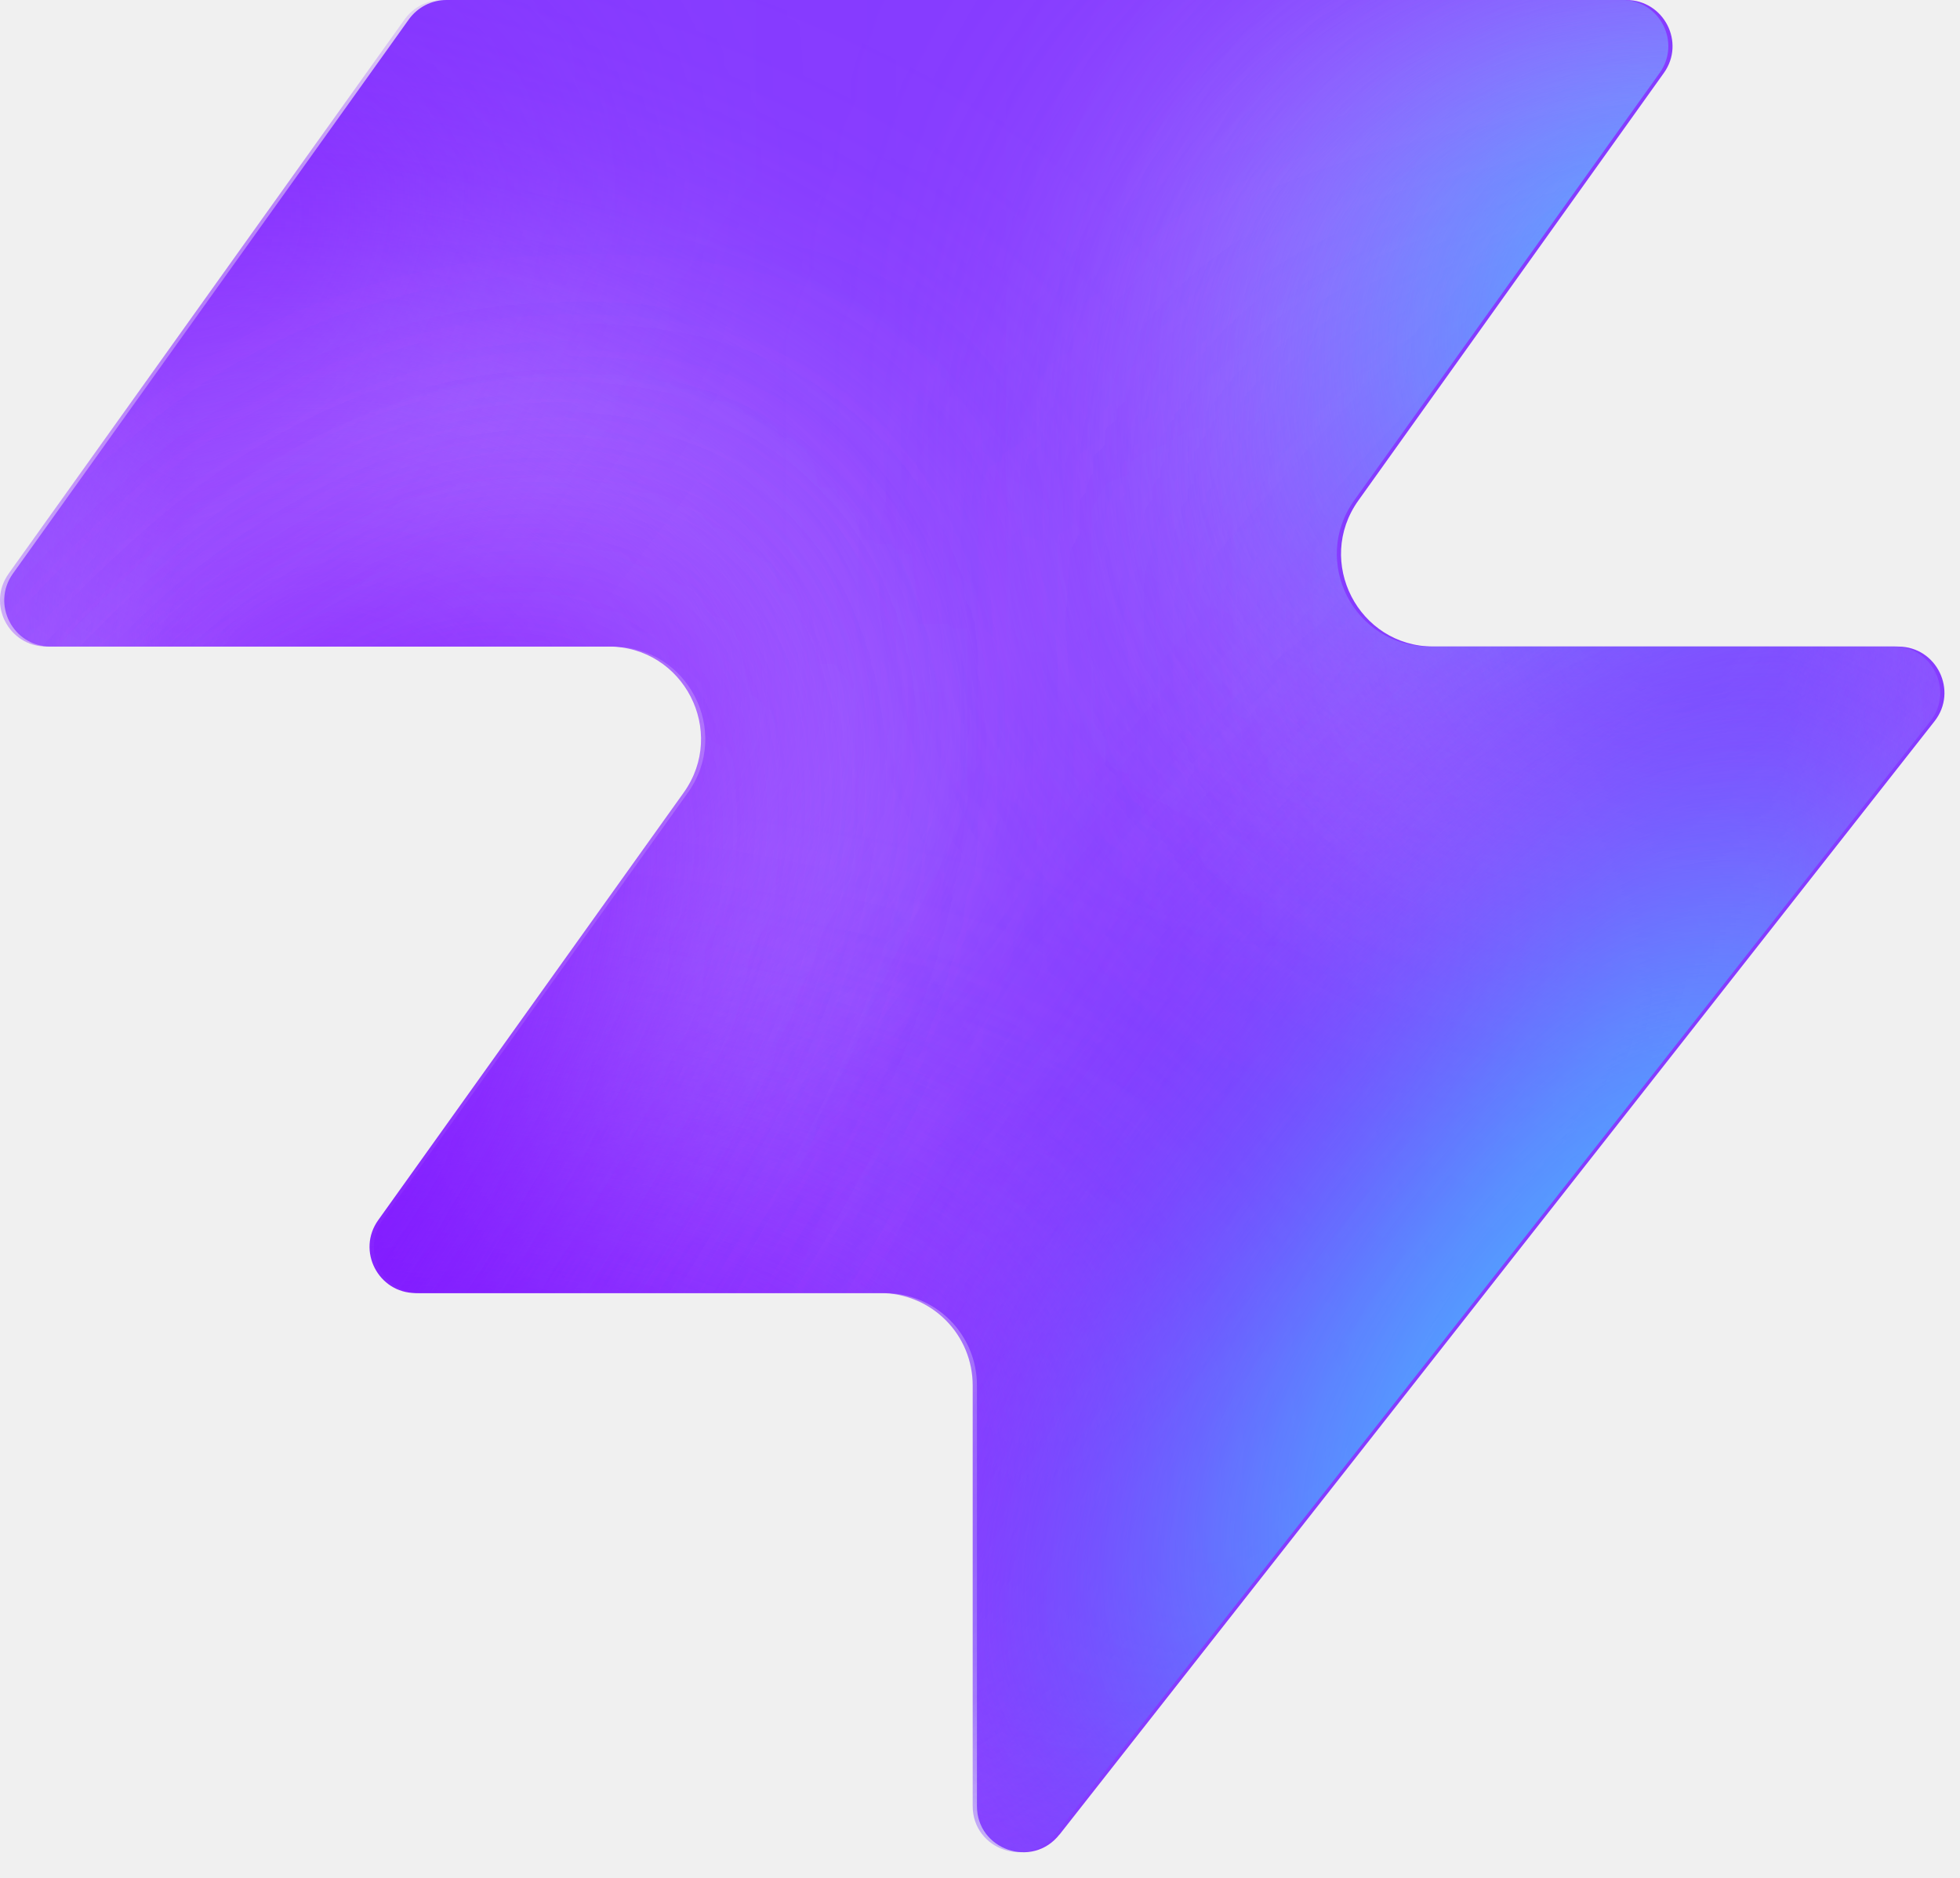
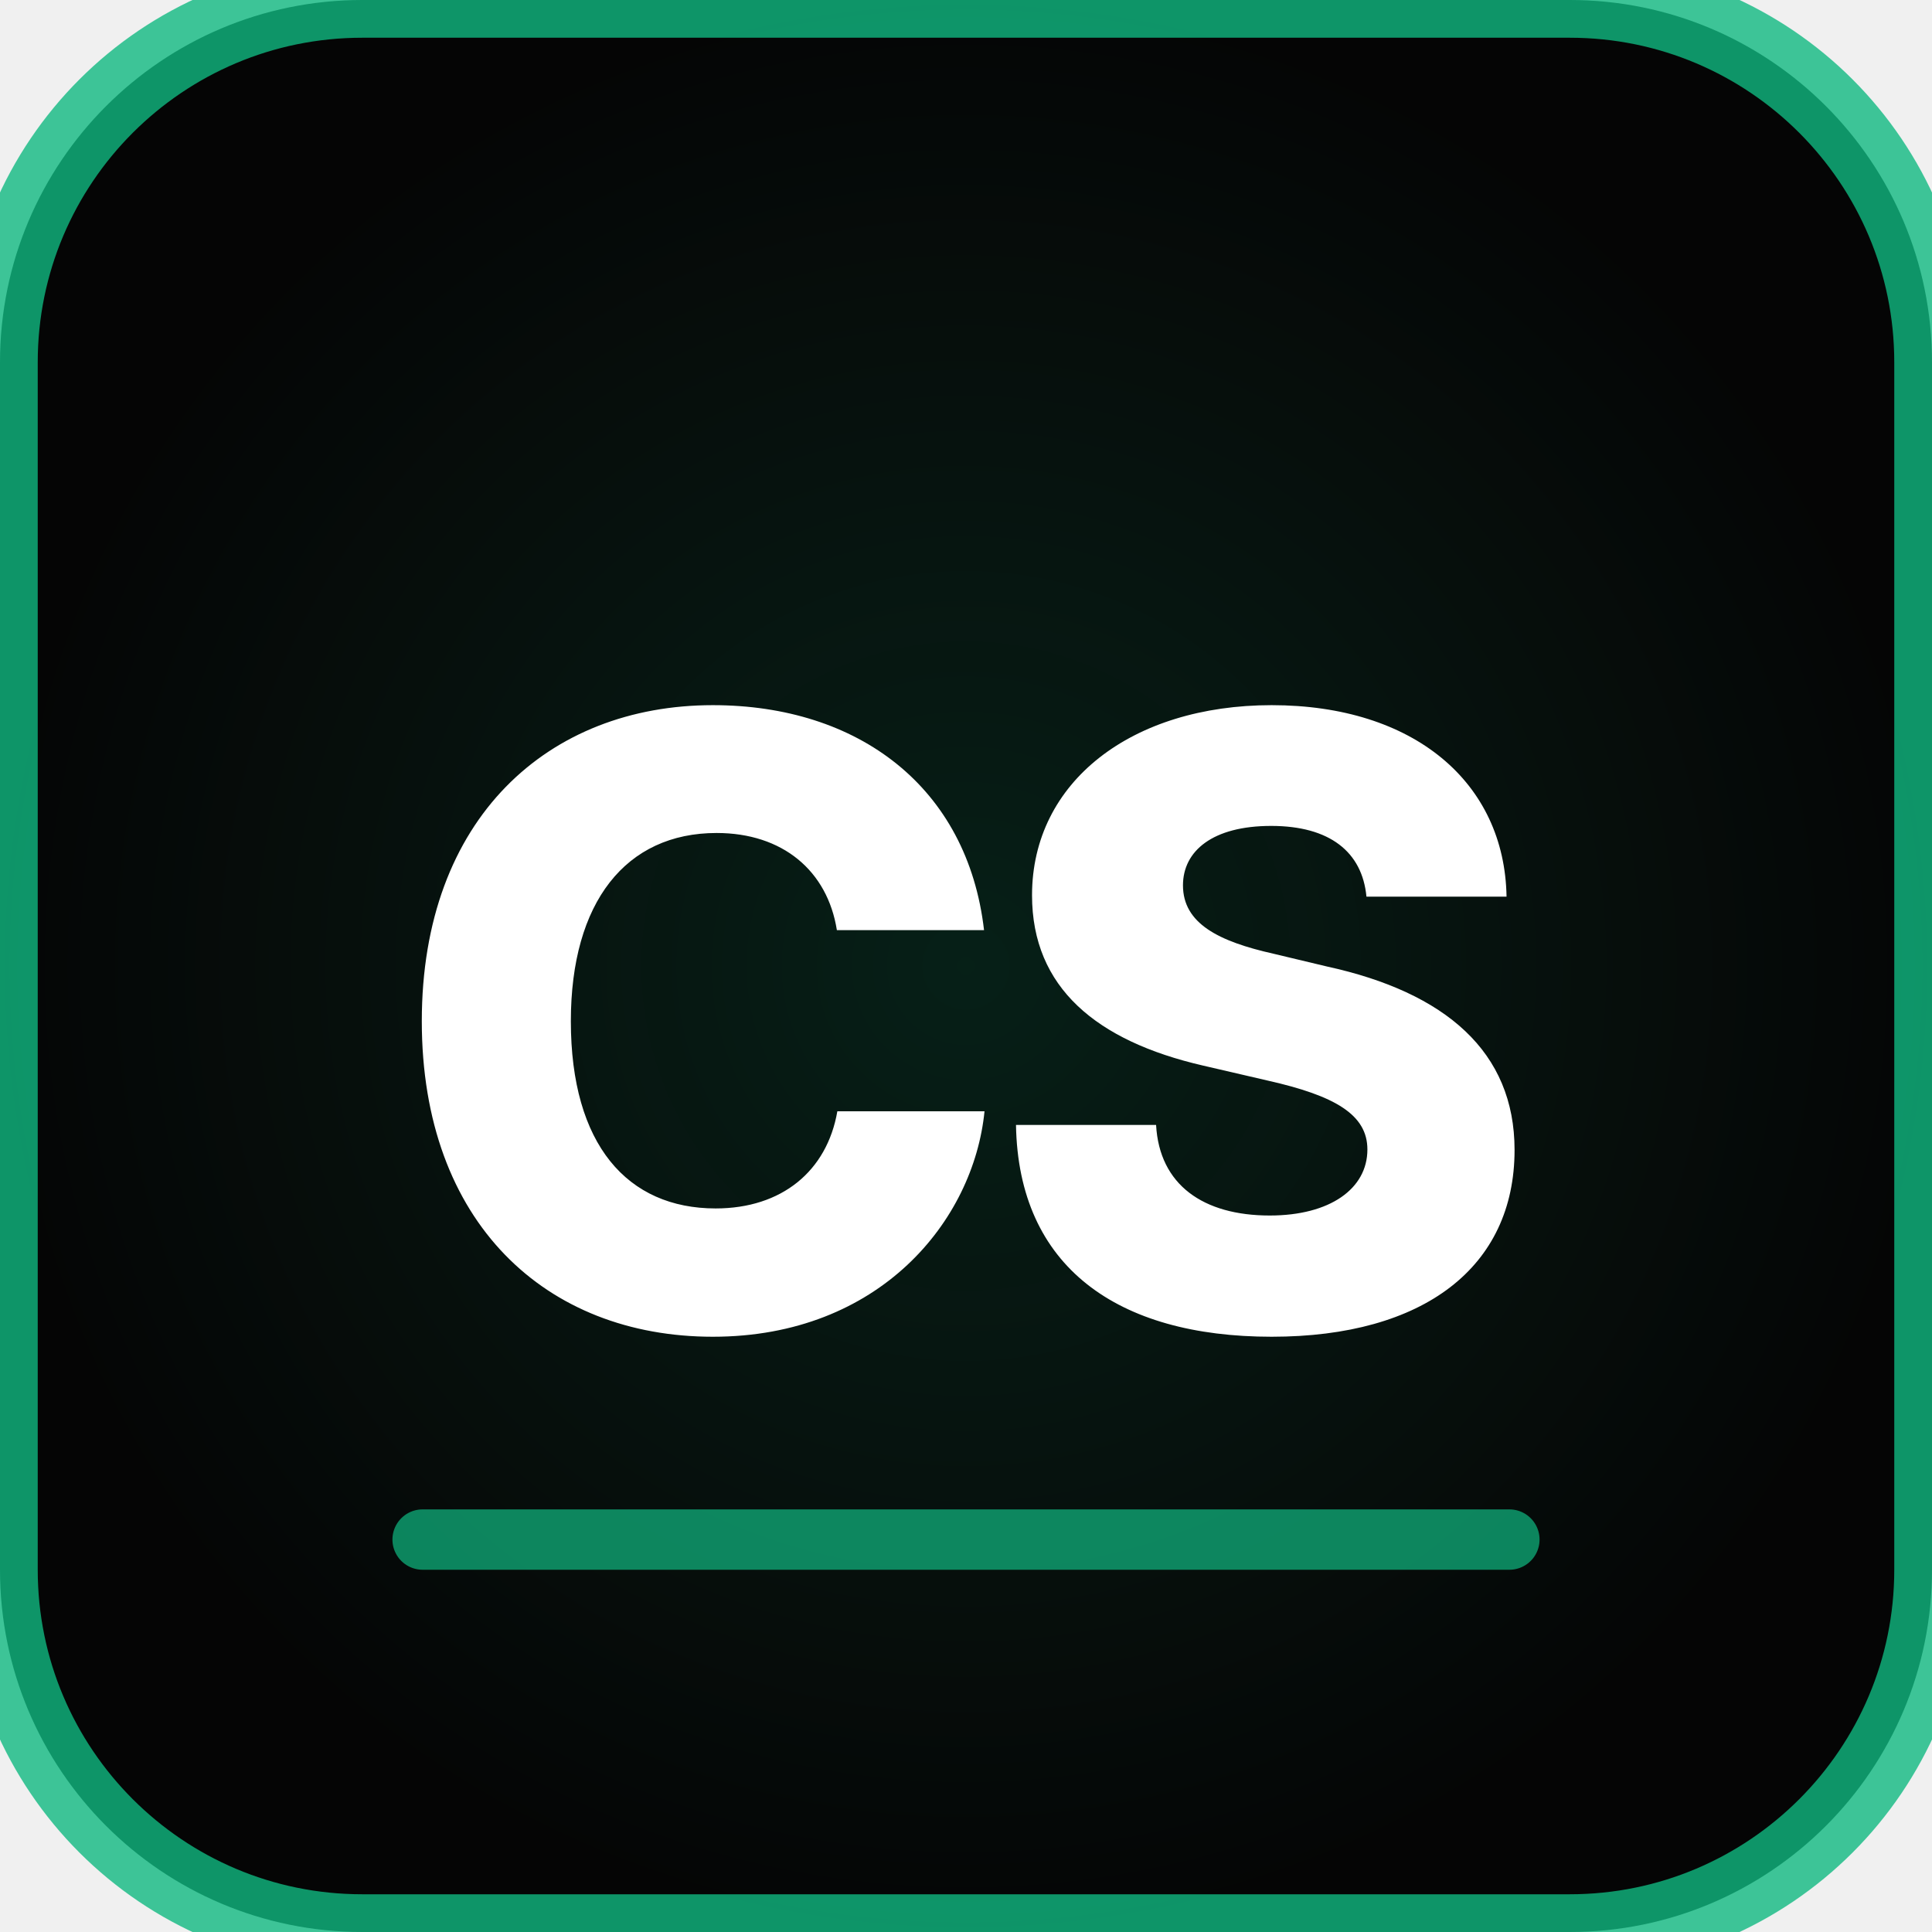
- <svg xmlns="http://www.w3.org/2000/svg" width="48" height="46" fill="none" viewBox="0 0 48 46">
-   <path fill="#863bff" d="M25.946 44.938c-.664.845-2.021.375-2.021-.698V33.937a2.26 2.26 0 0 0-2.262-2.262H10.287c-.92 0-1.456-1.04-.92-1.788l7.48-10.471c1.07-1.497 0-3.578-1.842-3.578H1.237c-.92 0-1.456-1.04-.92-1.788L10.013.474c.214-.297.556-.474.92-.474h28.894c.92 0 1.456 1.04.92 1.788l-7.48 10.471c-1.07 1.498 0 3.579 1.842 3.579h11.377c.943 0 1.473 1.088.89 1.83L25.947 44.94z" style="fill:#863bff;fill:color(display-p3 .525 .23 1);fill-opacity:1" />
-   <mask id="a" width="48" height="46" x="0" y="0" maskUnits="userSpaceOnUse" style="mask-type:alpha">
-     <path fill="#000" d="M25.842 44.938c-.664.844-2.021.375-2.021-.698V33.937a2.26 2.26 0 0 0-2.262-2.262H10.183c-.92 0-1.456-1.04-.92-1.788l7.48-10.471c1.07-1.498 0-3.579-1.842-3.579H1.133c-.92 0-1.456-1.04-.92-1.787L9.91.473c.214-.297.556-.474.92-.474h28.894c.92 0 1.456 1.04.92 1.788l-7.48 10.471c-1.07 1.498 0 3.578 1.842 3.578h11.377c.943 0 1.473 1.088.89 1.832L25.843 44.94z" style="fill:#000;fill-opacity:1" />
-   </mask>
-   <g mask="url(#a)">
-     <g filter="url(#b)">
-       <ellipse cx="5.508" cy="14.704" fill="#ede6ff" rx="5.508" ry="14.704" style="fill:#ede6ff;fill:color(display-p3 .927 .903 1);fill-opacity:1" transform="matrix(.00324 1 1 -.00324 -4.47 31.516)" />
-     </g>
-     <g filter="url(#c)">
-       <ellipse cx="10.399" cy="29.851" fill="#ede6ff" rx="10.399" ry="29.851" style="fill:#ede6ff;fill:color(display-p3 .927 .903 1);fill-opacity:1" transform="matrix(.00324 1 1 -.00324 -39.328 7.883)" />
-     </g>
-     <g filter="url(#d)">
-       <ellipse cx="5.508" cy="30.487" fill="#7e14ff" rx="5.508" ry="30.487" style="fill:#7e14ff;fill:color(display-p3 .492 .077 1);fill-opacity:1" transform="rotate(89.814 -25.913 -14.639)scale(1 -1)" />
-     </g>
-     <g filter="url(#e)">
-       <ellipse cx="5.508" cy="30.599" fill="#7e14ff" rx="5.508" ry="30.599" style="fill:#7e14ff;fill:color(display-p3 .492 .077 1);fill-opacity:1" transform="rotate(89.814 -32.644 -3.334)scale(1 -1)" />
-     </g>
-     <g filter="url(#f)">
-       <ellipse cx="5.508" cy="30.599" fill="#7e14ff" rx="5.508" ry="30.599" style="fill:#7e14ff;fill:color(display-p3 .492 .077 1);fill-opacity:1" transform="matrix(.00324 1 1 -.00324 -34.34 30.47)" />
-     </g>
-     <g filter="url(#g)">
-       <ellipse cx="14.072" cy="22.078" fill="#ede6ff" rx="14.072" ry="22.078" style="fill:#ede6ff;fill:color(display-p3 .927 .903 1);fill-opacity:1" transform="rotate(93.35 24.506 48.493)scale(-1 1)" />
-     </g>
-     <g filter="url(#h)">
-       <ellipse cx="3.47" cy="21.501" fill="#7e14ff" rx="3.47" ry="21.501" style="fill:#7e14ff;fill:color(display-p3 .492 .077 1);fill-opacity:1" transform="rotate(89.009 28.708 47.59)scale(-1 1)" />
-     </g>
-     <g filter="url(#i)">
-       <ellipse cx="3.47" cy="21.501" fill="#7e14ff" rx="3.47" ry="21.501" style="fill:#7e14ff;fill:color(display-p3 .492 .077 1);fill-opacity:1" transform="rotate(89.009 28.708 47.59)scale(-1 1)" />
-     </g>
-     <g filter="url(#j)">
-       <ellipse cx=".387" cy="8.972" fill="#7e14ff" rx="4.407" ry="29.108" style="fill:#7e14ff;fill:color(display-p3 .492 .077 1);fill-opacity:1" transform="rotate(39.51 .387 8.972)" />
-     </g>
-     <g filter="url(#k)">
-       <ellipse cx="47.523" cy="-6.092" fill="#7e14ff" rx="4.407" ry="29.108" style="fill:#7e14ff;fill:color(display-p3 .492 .077 1);fill-opacity:1" transform="rotate(37.892 47.523 -6.092)" />
-     </g>
-     <g filter="url(#l)">
-       <ellipse cx="41.412" cy="6.333" fill="#47bfff" rx="5.971" ry="9.665" style="fill:#47bfff;fill:color(display-p3 .28 .748 1);fill-opacity:1" transform="rotate(37.892 41.412 6.333)" />
-     </g>
-     <g filter="url(#m)">
-       <ellipse cx="-1.879" cy="38.332" fill="#7e14ff" rx="4.407" ry="29.108" style="fill:#7e14ff;fill:color(display-p3 .492 .077 1);fill-opacity:1" transform="rotate(37.892 -1.88 38.332)" />
-     </g>
-     <g filter="url(#n)">
-       <ellipse cx="-1.879" cy="38.332" fill="#7e14ff" rx="4.407" ry="29.108" style="fill:#7e14ff;fill:color(display-p3 .492 .077 1);fill-opacity:1" transform="rotate(37.892 -1.88 38.332)" />
-     </g>
-     <g filter="url(#o)">
-       <ellipse cx="35.651" cy="29.907" fill="#7e14ff" rx="4.407" ry="29.108" style="fill:#7e14ff;fill:color(display-p3 .492 .077 1);fill-opacity:1" transform="rotate(37.892 35.651 29.907)" />
-     </g>
-     <g filter="url(#p)">
-       <ellipse cx="38.418" cy="32.4" fill="#47bfff" rx="5.971" ry="15.297" style="fill:#47bfff;fill:color(display-p3 .28 .748 1);fill-opacity:1" transform="rotate(37.892 38.418 32.4)" />
-     </g>
-   </g>
-   <defs>
-     <filter id="b" width="60.045" height="41.654" x="-19.77" y="16.149" color-interpolation-filters="sRGB" filterUnits="userSpaceOnUse">
-       <feFlood flood-opacity="0" result="BackgroundImageFix" />
-       <feBlend in="SourceGraphic" in2="BackgroundImageFix" result="shape" />
-       <feGaussianBlur result="effect1_foregroundBlur_2002_17158" stdDeviation="7.659" />
-     </filter>
-     <filter id="c" width="90.34" height="51.437" x="-54.613" y="-7.533" color-interpolation-filters="sRGB" filterUnits="userSpaceOnUse">
-       <feFlood flood-opacity="0" result="BackgroundImageFix" />
-       <feBlend in="SourceGraphic" in2="BackgroundImageFix" result="shape" />
-       <feGaussianBlur result="effect1_foregroundBlur_2002_17158" stdDeviation="7.659" />
-     </filter>
-     <filter id="d" width="79.355" height="29.4" x="-49.64" y="2.03" color-interpolation-filters="sRGB" filterUnits="userSpaceOnUse">
-       <feFlood flood-opacity="0" result="BackgroundImageFix" />
-       <feBlend in="SourceGraphic" in2="BackgroundImageFix" result="shape" />
-       <feGaussianBlur result="effect1_foregroundBlur_2002_17158" stdDeviation="4.596" />
-     </filter>
-     <filter id="e" width="79.579" height="29.4" x="-45.045" y="20.029" color-interpolation-filters="sRGB" filterUnits="userSpaceOnUse">
-       <feFlood flood-opacity="0" result="BackgroundImageFix" />
-       <feBlend in="SourceGraphic" in2="BackgroundImageFix" result="shape" />
-       <feGaussianBlur result="effect1_foregroundBlur_2002_17158" stdDeviation="4.596" />
-     </filter>
-     <filter id="f" width="79.579" height="29.4" x="-43.513" y="21.178" color-interpolation-filters="sRGB" filterUnits="userSpaceOnUse">
-       <feFlood flood-opacity="0" result="BackgroundImageFix" />
-       <feBlend in="SourceGraphic" in2="BackgroundImageFix" result="shape" />
-       <feGaussianBlur result="effect1_foregroundBlur_2002_17158" stdDeviation="4.596" />
-     </filter>
-     <filter id="g" width="74.749" height="58.852" x="15.756" y="-17.901" color-interpolation-filters="sRGB" filterUnits="userSpaceOnUse">
-       <feFlood flood-opacity="0" result="BackgroundImageFix" />
-       <feBlend in="SourceGraphic" in2="BackgroundImageFix" result="shape" />
-       <feGaussianBlur result="effect1_foregroundBlur_2002_17158" stdDeviation="7.659" />
-     </filter>
-     <filter id="h" width="61.377" height="25.362" x="23.548" y="2.284" color-interpolation-filters="sRGB" filterUnits="userSpaceOnUse">
-       <feFlood flood-opacity="0" result="BackgroundImageFix" />
-       <feBlend in="SourceGraphic" in2="BackgroundImageFix" result="shape" />
-       <feGaussianBlur result="effect1_foregroundBlur_2002_17158" stdDeviation="4.596" />
-     </filter>
-     <filter id="i" width="61.377" height="25.362" x="23.548" y="2.284" color-interpolation-filters="sRGB" filterUnits="userSpaceOnUse">
-       <feFlood flood-opacity="0" result="BackgroundImageFix" />
-       <feBlend in="SourceGraphic" in2="BackgroundImageFix" result="shape" />
-       <feGaussianBlur result="effect1_foregroundBlur_2002_17158" stdDeviation="4.596" />
-     </filter>
-     <filter id="j" width="56.045" height="63.649" x="-27.636" y="-22.853" color-interpolation-filters="sRGB" filterUnits="userSpaceOnUse">
-       <feFlood flood-opacity="0" result="BackgroundImageFix" />
-       <feBlend in="SourceGraphic" in2="BackgroundImageFix" result="shape" />
-       <feGaussianBlur result="effect1_foregroundBlur_2002_17158" stdDeviation="4.596" />
-     </filter>
-     <filter id="k" width="54.814" height="64.646" x="20.116" y="-38.415" color-interpolation-filters="sRGB" filterUnits="userSpaceOnUse">
-       <feFlood flood-opacity="0" result="BackgroundImageFix" />
-       <feBlend in="SourceGraphic" in2="BackgroundImageFix" result="shape" />
-       <feGaussianBlur result="effect1_foregroundBlur_2002_17158" stdDeviation="4.596" />
-     </filter>
-     <filter id="l" width="33.541" height="35.313" x="24.641" y="-11.323" color-interpolation-filters="sRGB" filterUnits="userSpaceOnUse">
-       <feFlood flood-opacity="0" result="BackgroundImageFix" />
-       <feBlend in="SourceGraphic" in2="BackgroundImageFix" result="shape" />
-       <feGaussianBlur result="effect1_foregroundBlur_2002_17158" stdDeviation="4.596" />
-     </filter>
-     <filter id="m" width="54.814" height="64.646" x="-29.286" y="6.009" color-interpolation-filters="sRGB" filterUnits="userSpaceOnUse">
-       <feFlood flood-opacity="0" result="BackgroundImageFix" />
-       <feBlend in="SourceGraphic" in2="BackgroundImageFix" result="shape" />
-       <feGaussianBlur result="effect1_foregroundBlur_2002_17158" stdDeviation="4.596" />
-     </filter>
-     <filter id="n" width="54.814" height="64.646" x="-29.286" y="6.009" color-interpolation-filters="sRGB" filterUnits="userSpaceOnUse">
-       <feFlood flood-opacity="0" result="BackgroundImageFix" />
-       <feBlend in="SourceGraphic" in2="BackgroundImageFix" result="shape" />
-       <feGaussianBlur result="effect1_foregroundBlur_2002_17158" stdDeviation="4.596" />
-     </filter>
-     <filter id="o" width="54.814" height="64.646" x="8.244" y="-2.416" color-interpolation-filters="sRGB" filterUnits="userSpaceOnUse">
-       <feFlood flood-opacity="0" result="BackgroundImageFix" />
-       <feBlend in="SourceGraphic" in2="BackgroundImageFix" result="shape" />
-       <feGaussianBlur result="effect1_foregroundBlur_2002_17158" stdDeviation="4.596" />
-     </filter>
-     <filter id="p" width="39.409" height="43.623" x="18.713" y="10.588" color-interpolation-filters="sRGB" filterUnits="userSpaceOnUse">
-       <feFlood flood-opacity="0" result="BackgroundImageFix" />
-       <feBlend in="SourceGraphic" in2="BackgroundImageFix" result="shape" />
-       <feGaussianBlur result="effect1_foregroundBlur_2002_17158" stdDeviation="4.596" />
-     </filter>
-   </defs>
+ <svg xmlns="http://www.w3.org/2000/svg" viewBox="0 0 64 64" width="64" height="64">
+   <rect width="64" height="64" rx="12" fill="#050505" />
+   <rect width="64" height="64" rx="12" fill="none" stroke="#10b981" stroke-width="2.5" opacity="0.8" />
+   <radialGradient id="glow" cx="50%" cy="50%" r="50%">
+     <stop offset="0%" stop-color="#10b981" stop-opacity="0.15" />
+     <stop offset="100%" stop-color="#10b981" stop-opacity="0" />
+   </radialGradient>
+   <rect width="64" height="64" rx="12" fill="url(#glow)" />
+   <text x="32" y="44" text-anchor="middle" font-family="'Inter', 'SF Pro Display', -apple-system, sans-serif" font-size="28" font-weight="800" letter-spacing="-1" fill="#ffffff">CS</text>
+   <line x1="14" y1="51" x2="50" y2="51" stroke="#10b981" stroke-width="2" stroke-linecap="round" opacity="0.7" />
</svg>
